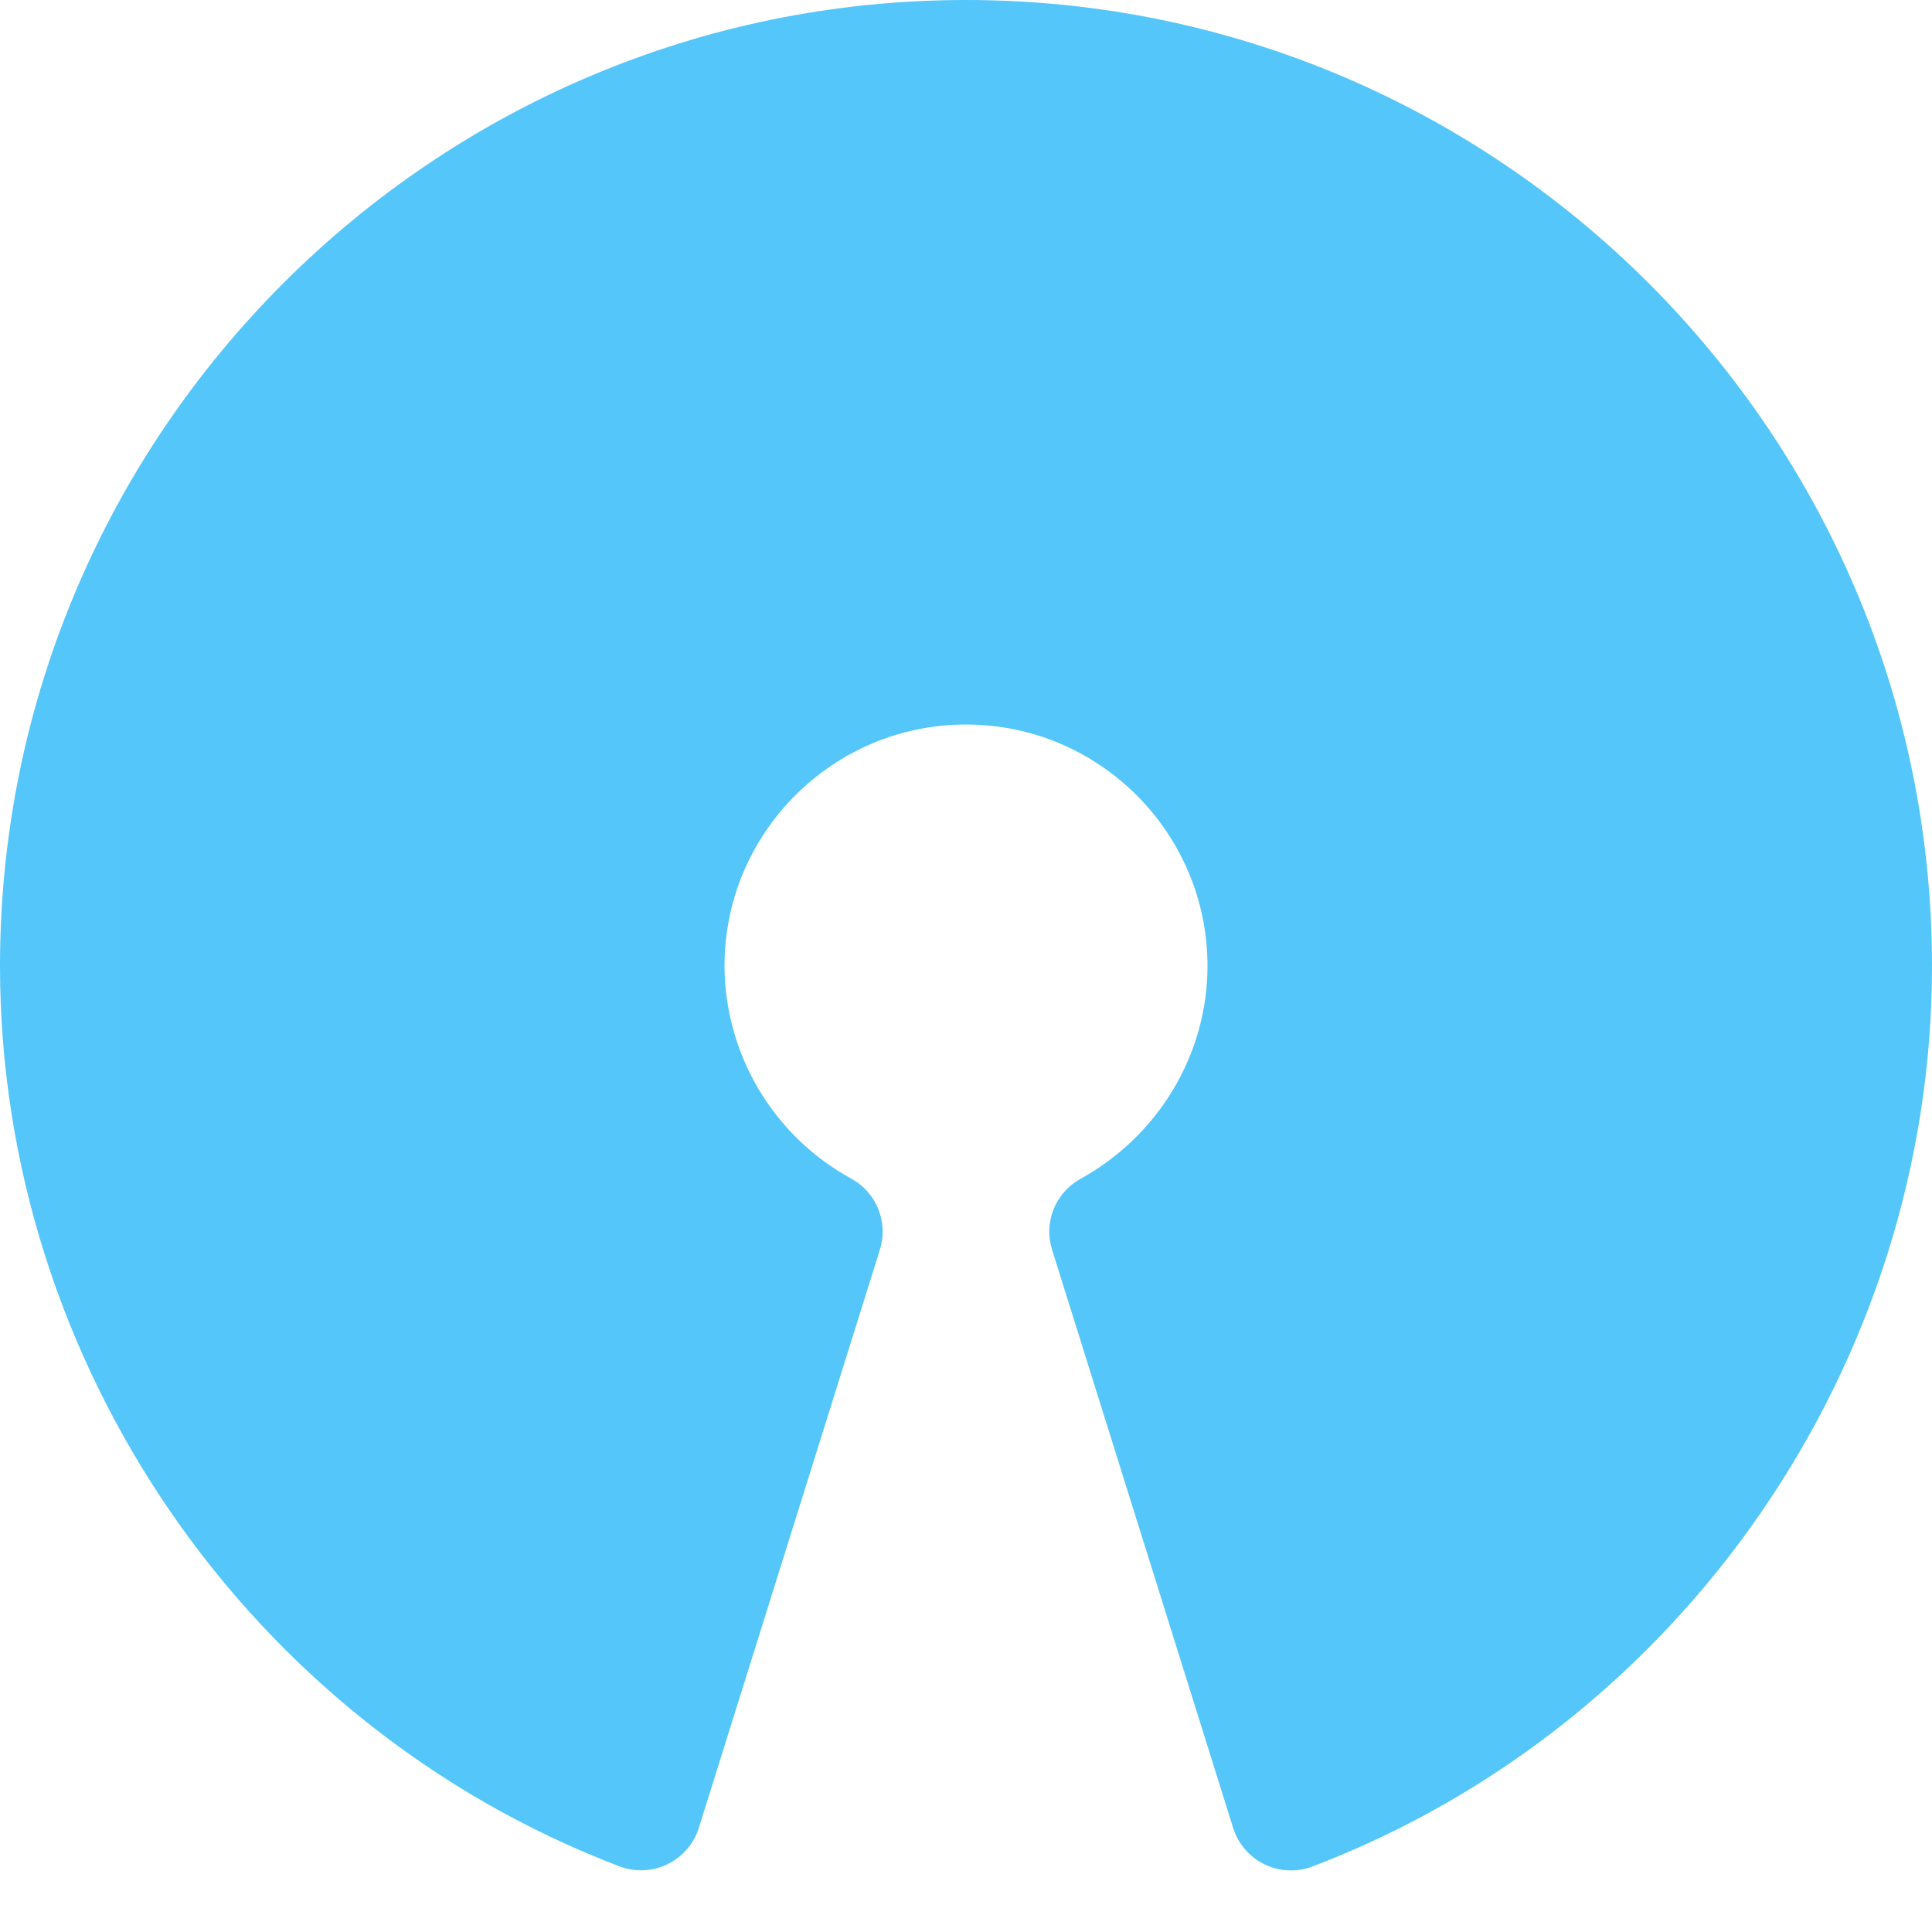
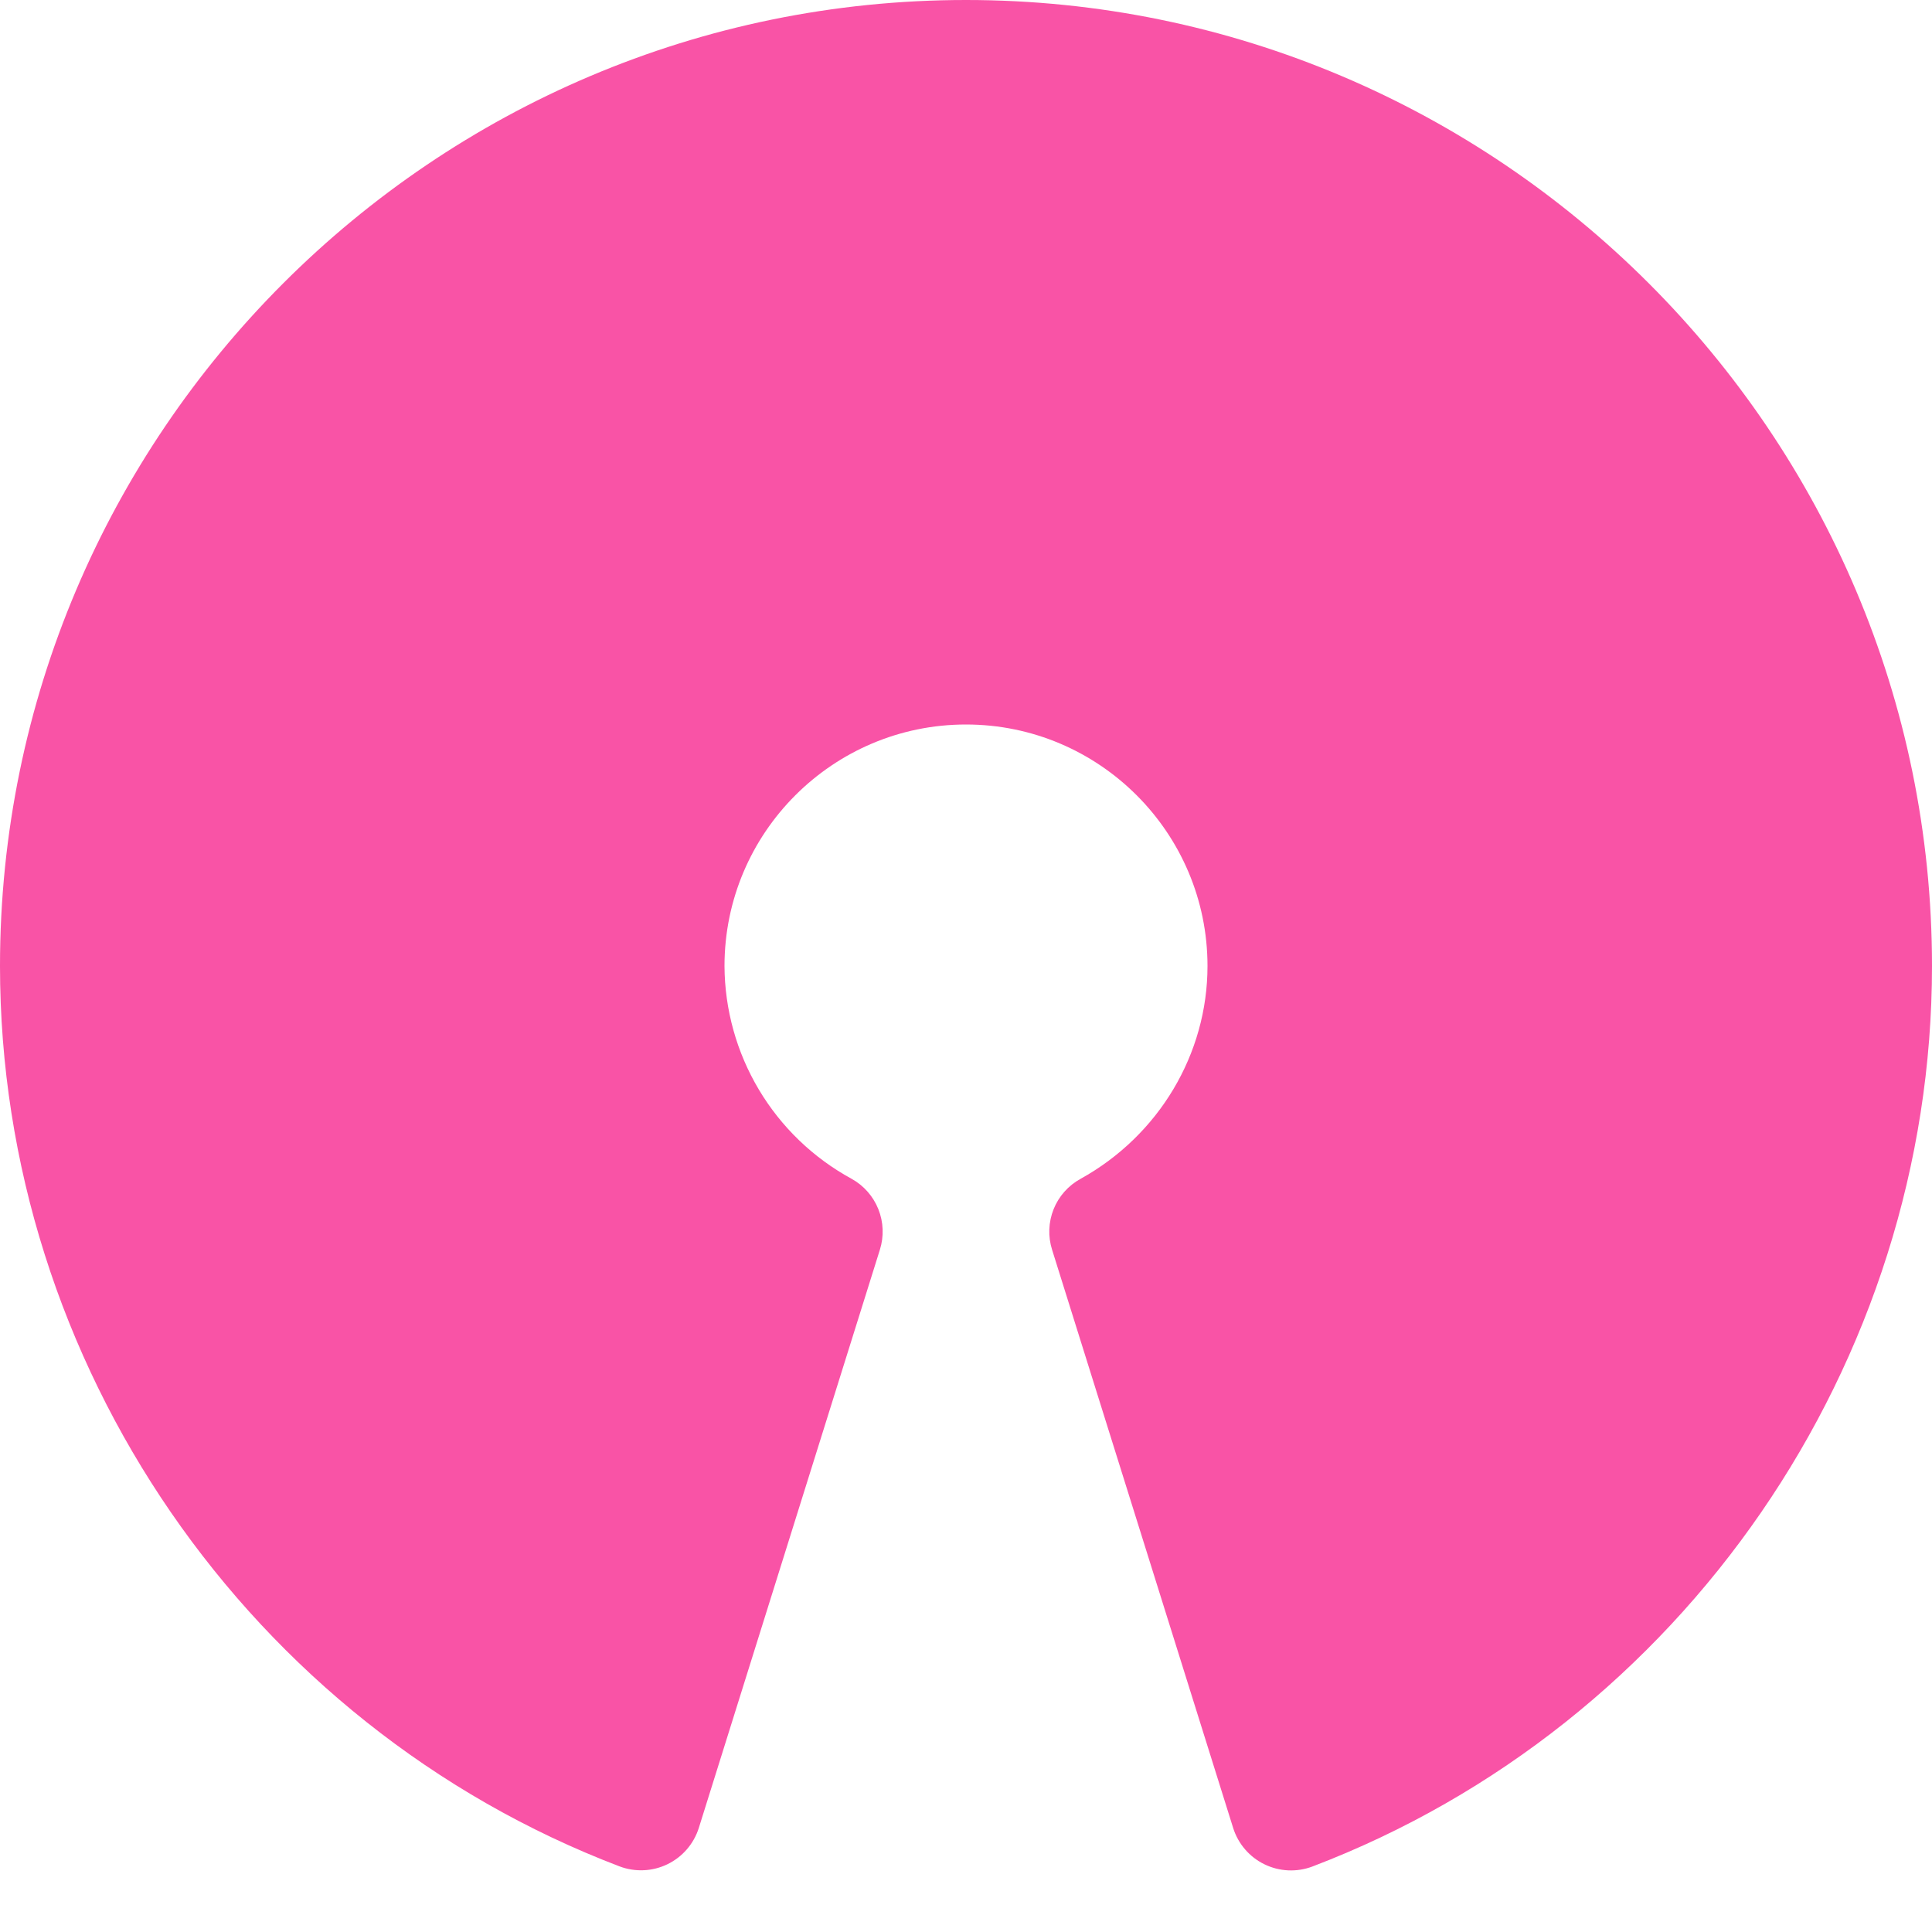
<svg xmlns="http://www.w3.org/2000/svg" width="283" height="283" viewBox="0 0 283 283" fill="none">
-   <path d="M141.5 0C63.48 0 0 63.48 0 141.5C0 199.71 36.489 252.719 90.772 273.396C91.9 273.819 93.102 274.009 94.306 273.953C95.509 273.898 96.689 273.598 97.773 273.071C98.857 272.545 99.822 271.804 100.61 270.893C101.398 269.981 101.993 268.919 102.358 267.771L128.889 183.048C129.498 181.103 129.417 179.008 128.66 177.116C127.903 175.224 126.515 173.652 124.732 172.665C119.127 169.609 114.444 165.106 111.171 159.625C107.899 154.143 106.156 147.884 106.125 141.5C106.125 121.991 121.991 106.125 141.5 106.125C161.009 106.125 176.875 121.991 176.875 141.5C176.875 154.394 169.747 166.333 158.268 172.683C156.48 173.665 155.088 175.237 154.33 177.13C153.572 179.024 153.495 181.121 154.111 183.066L180.642 267.789C181.007 268.937 181.602 269.999 182.39 270.91C183.178 271.822 184.143 272.563 185.227 273.089C186.311 273.615 187.491 273.915 188.694 273.971C189.898 274.027 191.1 273.837 192.228 273.413C246.528 252.719 283 199.71 283 141.5C283 63.48 219.52 0 141.5 0Z" fill="#54C6F9" />
+   <path d="M141.5 0C63.48 0 0 63.48 0 141.5C0 199.71 36.489 252.719 90.772 273.396C91.9 273.819 93.102 274.009 94.306 273.953C95.509 273.898 96.689 273.598 97.773 273.071C98.857 272.545 99.822 271.804 100.61 270.893C101.398 269.981 101.993 268.919 102.358 267.771L128.889 183.048C129.498 181.103 129.417 179.008 128.66 177.116C127.903 175.224 126.515 173.652 124.732 172.665C119.127 169.609 114.444 165.106 111.171 159.625C107.899 154.143 106.156 147.884 106.125 141.5C106.125 121.991 121.991 106.125 141.5 106.125C161.009 106.125 176.875 121.991 176.875 141.5C176.875 154.394 169.747 166.333 158.268 172.683C156.48 173.665 155.088 175.237 154.33 177.13C153.572 179.024 153.495 181.121 154.111 183.066L180.642 267.789C181.007 268.937 181.602 269.999 182.39 270.91C183.178 271.822 184.143 272.563 185.227 273.089C186.311 273.615 187.491 273.915 188.694 273.971C189.898 274.027 191.1 273.837 192.228 273.413C246.528 252.719 283 199.71 283 141.5C283 63.48 219.52 0 141.5 0Z" fill="hsl(330, 93%, 65%)" />
</svg>
